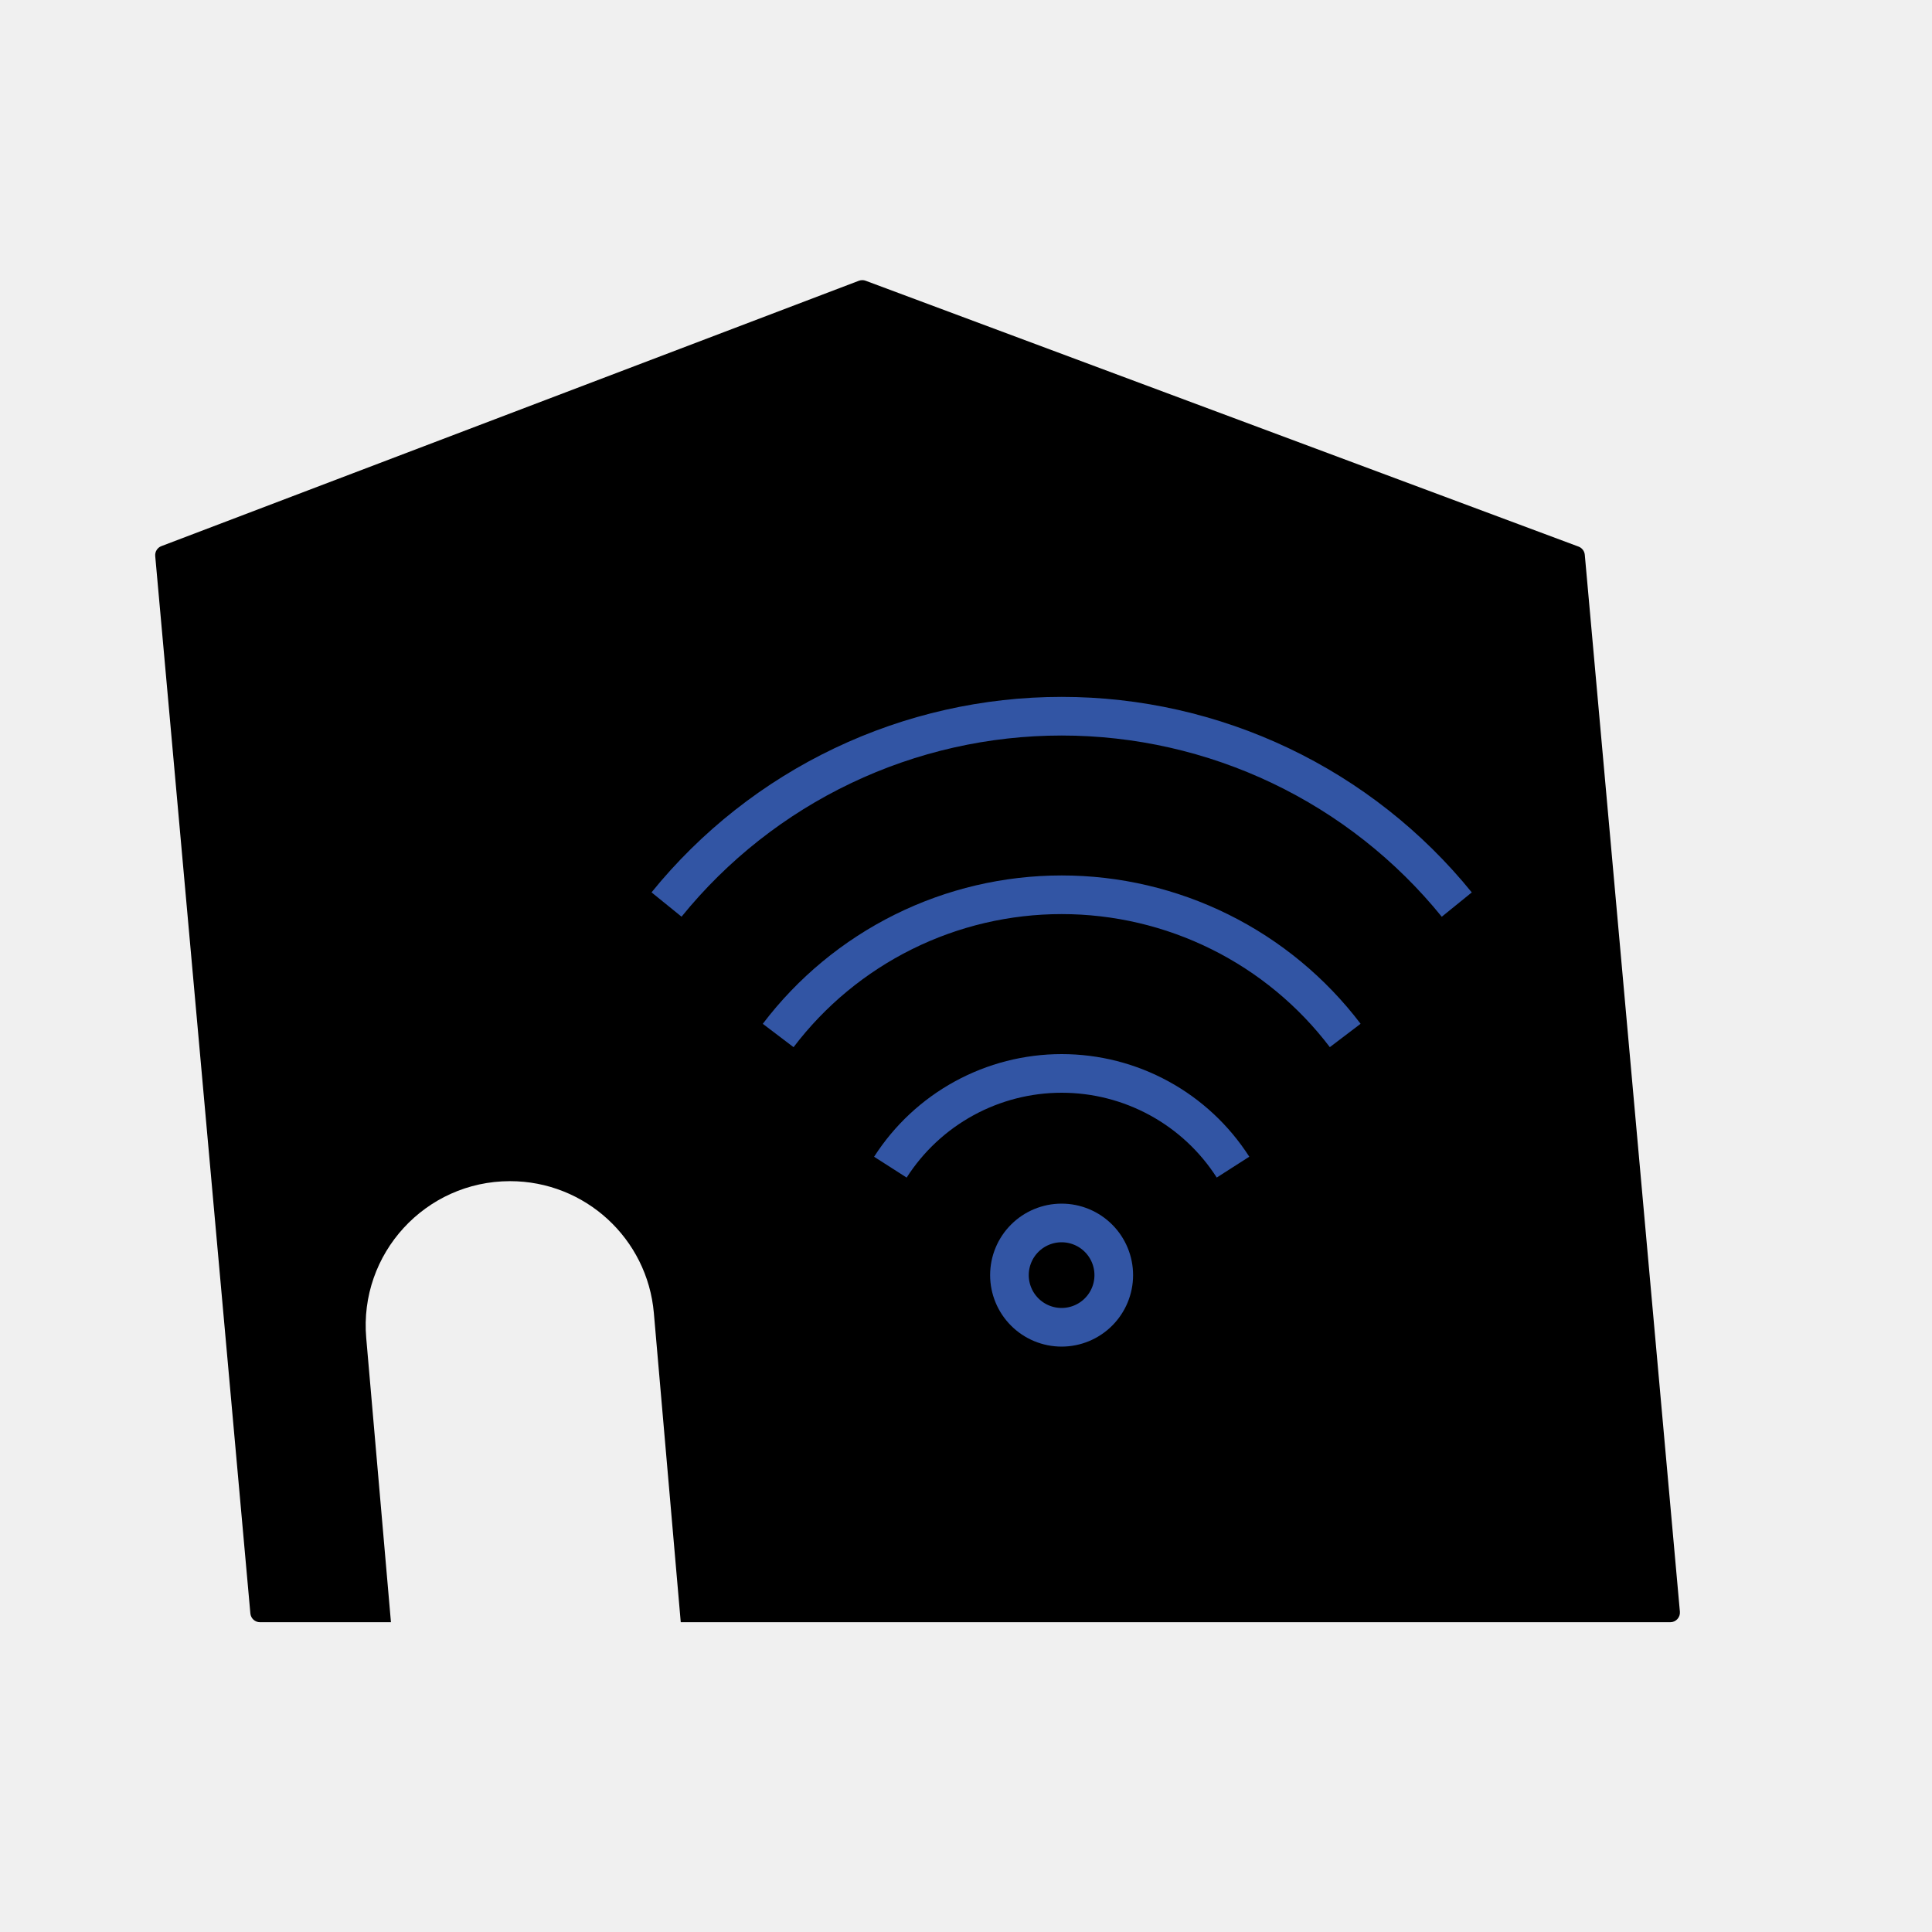
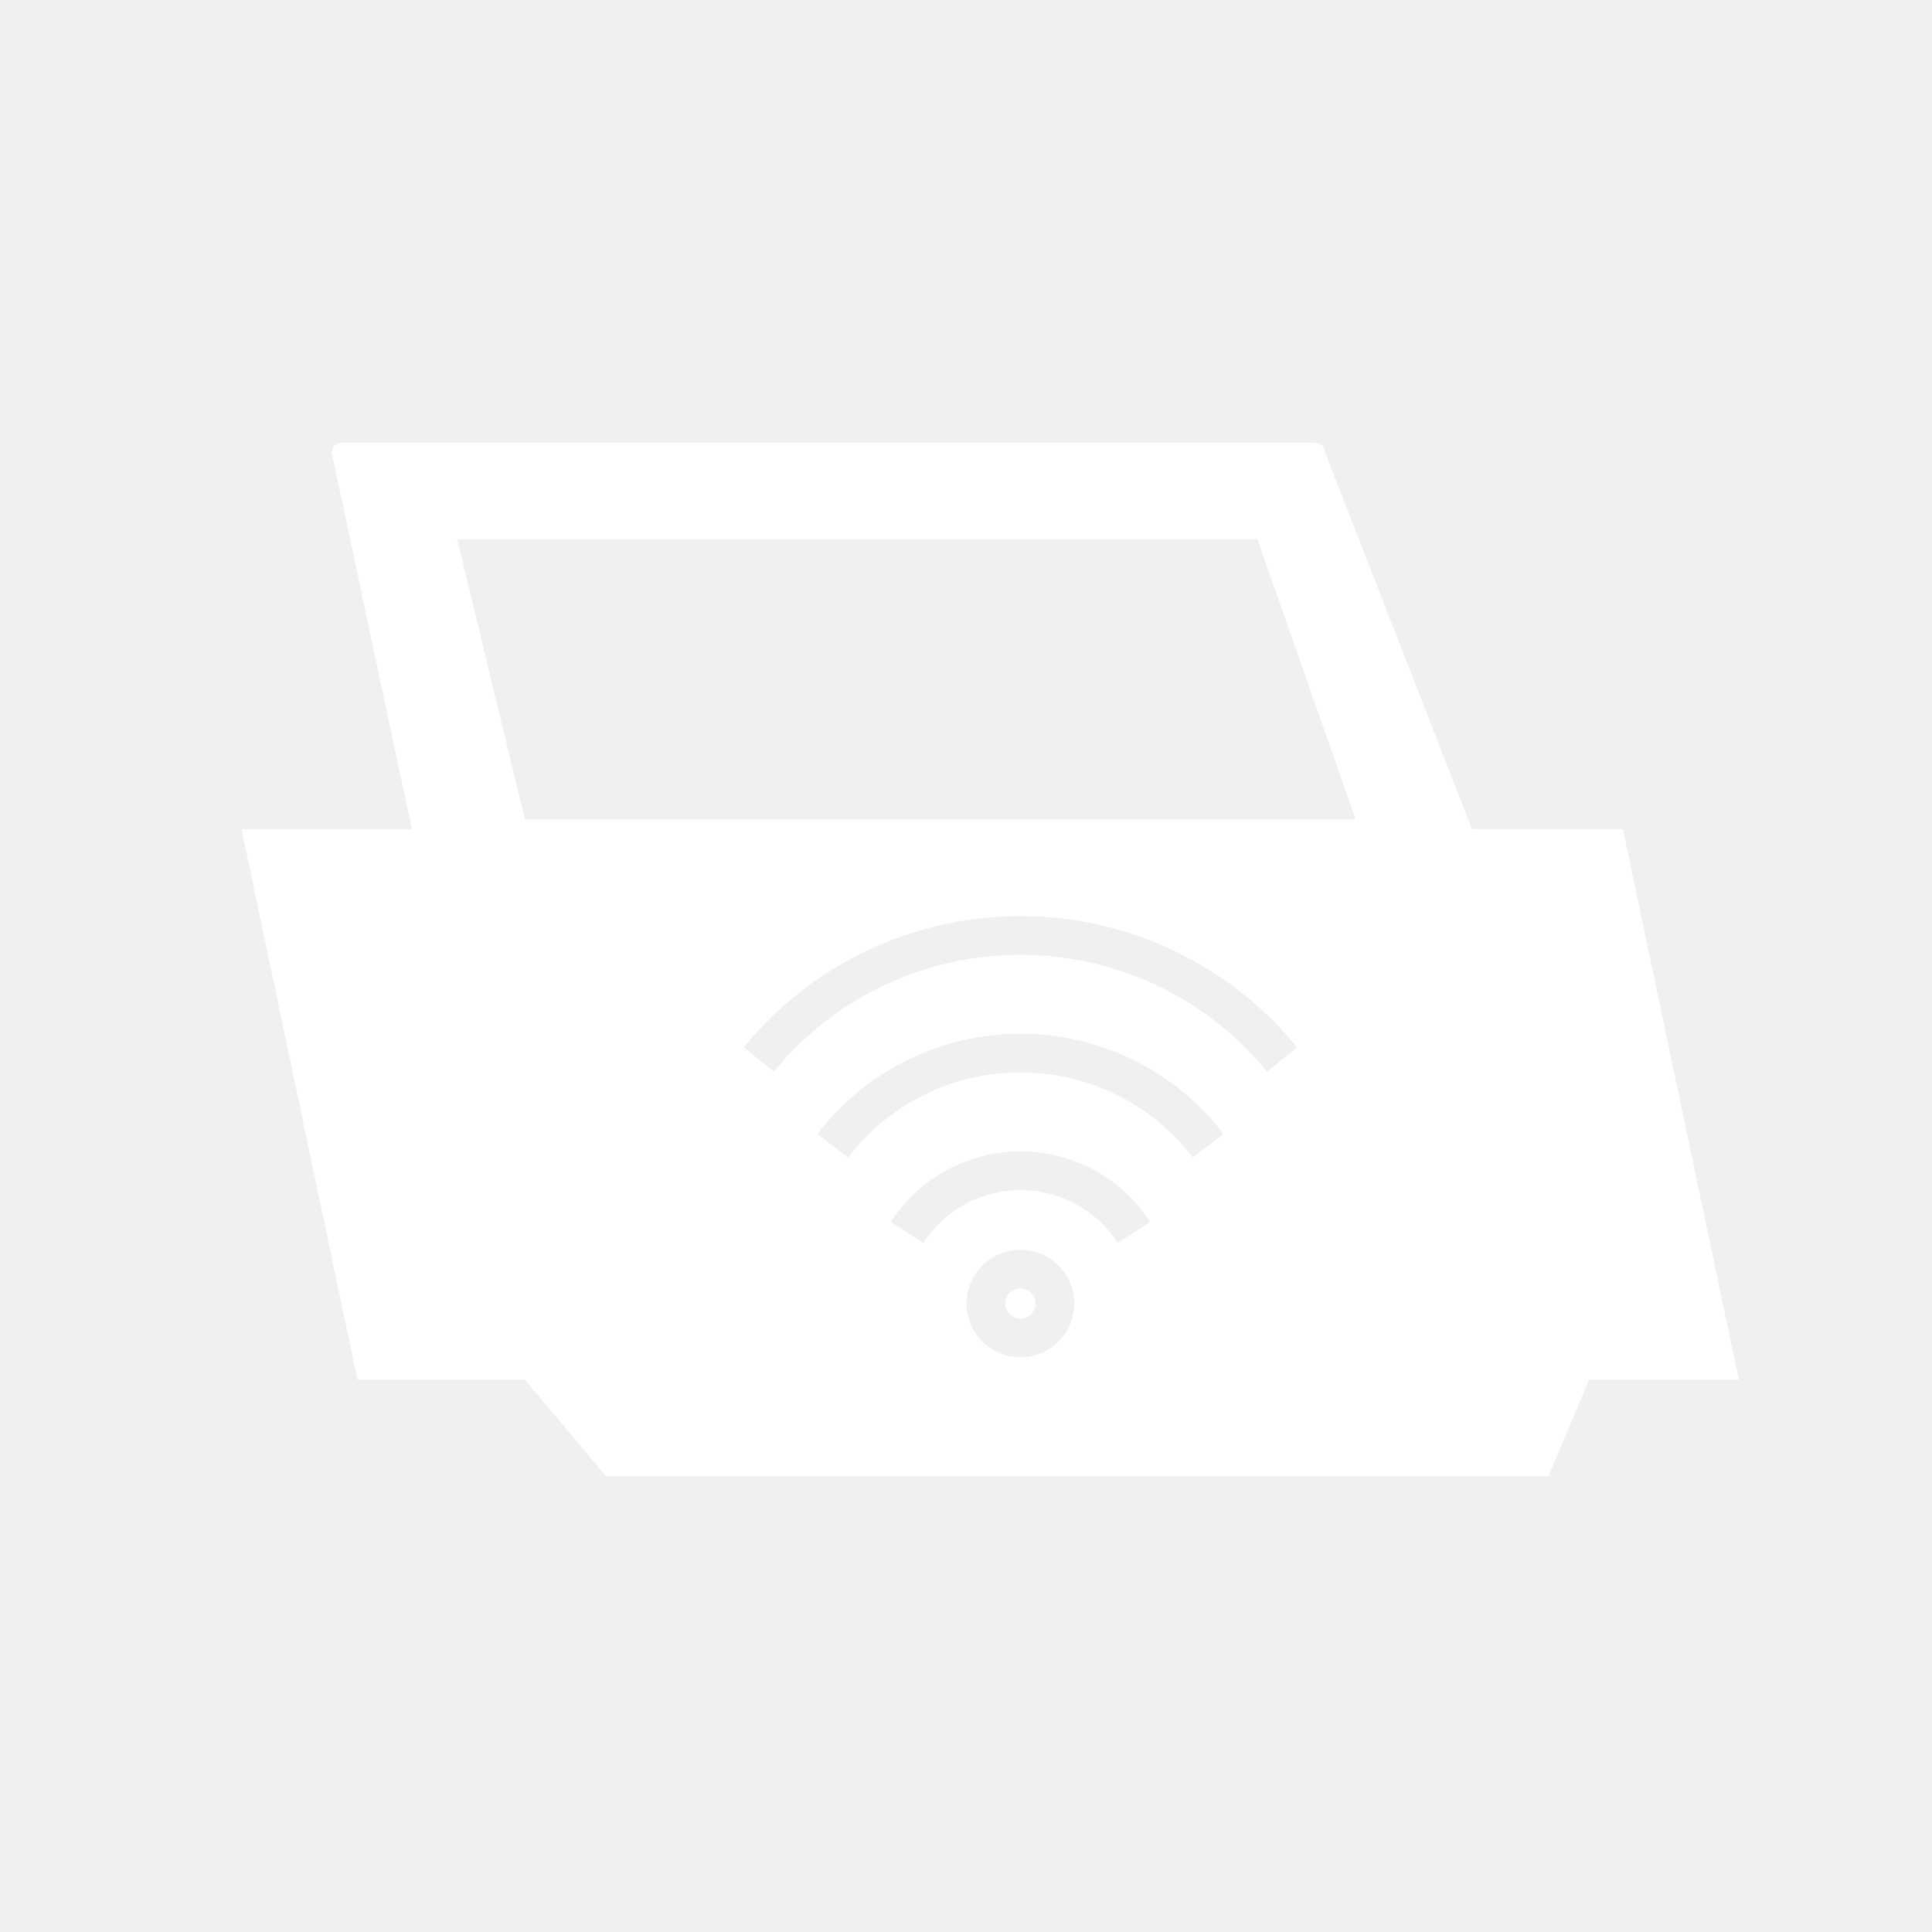
- <svg xmlns="http://www.w3.org/2000/svg" width="200" height="200" viewBox="0 0 200 200" fill="none">
-   <path d="M88.906 29.066C89.133 28.98 89.384 28.978 89.611 29.063L163.41 56.583C163.771 56.717 164.022 57.047 164.057 57.43L173.902 166.842C173.955 167.427 173.494 167.932 172.906 167.932H70.471L67.687 135.922C67.016 128.2 60.551 122.273 52.8 122.273C44.036 122.273 37.153 129.78 37.912 138.511L40.471 167.932H26.914C26.396 167.932 25.964 167.536 25.918 167.021L16.068 57.558C16.028 57.112 16.289 56.693 16.708 56.534L88.906 29.066Z" fill="currentColor" />
-   <path d="M92.171 120.825C94.076 117.85 96.699 115.401 99.798 113.706C102.897 112.01 106.373 111.121 109.905 111.12C113.438 111.12 116.914 112.008 120.013 113.703C123.113 115.398 125.736 117.846 127.641 120.821M80.556 107.194C83.993 102.666 88.431 98.996 93.523 96.468C98.614 93.941 104.221 92.626 109.906 92.626C115.59 92.626 121.197 93.94 126.289 96.467C131.381 98.994 135.819 102.664 139.257 107.191M69 93.636C73.937 87.546 80.171 82.635 87.247 79.263C94.324 75.89 102.065 74.14 109.904 74.141C117.743 74.141 125.483 75.892 132.56 79.266C139.636 82.64 145.869 87.552 150.805 93.642M115.297 132C115.297 133.432 114.728 134.806 113.715 135.818C112.703 136.831 111.329 137.4 109.897 137.4C108.465 137.4 107.091 136.831 106.079 135.818C105.066 134.806 104.497 133.432 104.497 132C104.497 130.568 105.066 129.194 106.079 128.182C107.091 127.169 108.465 126.6 109.897 126.6C111.329 126.6 112.703 127.169 113.715 128.182C114.728 129.194 115.297 130.568 115.297 132Z" stroke="#3255A4" stroke-width="4" />
+ <svg xmlns="http://www.w3.org/2000/svg" width="48" height="48" viewBox="0 0 48 48" fill="none">
+   <path d="M32.681 11C32.813 11 32.921 11.108 32.921 11.24L36.571 20.6H40.32L43.2 34.279H39.48L38.469 36.68H15.06L13.04 34.279H8.881L6 20.6H10.232L8.24 11.24C8.24 11.116 8.335 11.013 8.456 11.001L8.48 11H32.681ZM25.352 31.053C24.998 31.053 24.657 31.193 24.406 31.442C24.155 31.692 24.014 32.032 24.014 32.387C24.014 32.741 24.155 33.08 24.406 33.33C24.657 33.58 24.997 33.721 25.352 33.721C25.706 33.721 26.046 33.58 26.297 33.33C26.548 33.08 26.689 32.741 26.689 32.387C26.689 32.032 26.548 31.692 26.297 31.442C26.046 31.193 25.706 31.053 25.352 31.053ZM25.352 32.013C25.453 32.013 25.549 32.053 25.62 32.123C25.691 32.193 25.73 32.288 25.73 32.387C25.73 32.485 25.691 32.58 25.62 32.65C25.549 32.721 25.453 32.76 25.352 32.76C25.25 32.76 25.154 32.721 25.083 32.65C25.012 32.58 24.974 32.485 24.974 32.387C24.974 32.288 25.012 32.193 25.083 32.123C25.154 32.053 25.25 32.013 25.352 32.013ZM25.352 28.605C24.711 28.606 24.08 28.767 23.518 29.073C22.955 29.38 22.477 29.822 22.131 30.36L22.535 30.62L22.939 30.88C23.198 30.477 23.555 30.146 23.977 29.916C24.398 29.686 24.872 29.567 25.354 29.566C25.835 29.566 26.308 29.687 26.73 29.916C27.151 30.145 27.509 30.477 27.768 30.879L28.172 30.619L28.575 30.359C28.229 29.821 27.752 29.379 27.189 29.072C26.625 28.766 25.994 28.605 25.352 28.605ZM25.354 25.683C24.377 25.683 23.412 25.908 22.537 26.34C21.662 26.772 20.899 27.399 20.308 28.174L21.07 28.757C21.572 28.1 22.219 27.567 22.962 27.2C23.705 26.833 24.524 26.643 25.354 26.643C26.183 26.643 27.001 26.834 27.744 27.2C28.487 27.567 29.134 28.099 29.636 28.756L30.399 28.174C29.808 27.399 29.044 26.771 28.169 26.339C27.294 25.907 26.33 25.683 25.354 25.683ZM25.352 22.76C24.036 22.76 22.736 23.053 21.547 23.616C20.358 24.18 19.31 25 18.48 26.019L18.852 26.322L19.225 26.625C19.964 25.718 20.898 24.986 21.958 24.483C23.018 23.981 24.178 23.721 25.352 23.721C26.527 23.721 27.687 23.982 28.747 24.484C29.807 24.987 30.741 25.719 31.48 26.626L31.852 26.323L32.225 26.02C31.395 25.002 30.348 24.181 29.159 23.617C27.97 23.053 26.669 22.76 25.352 22.76ZM13.04 20.359H33.681L31.24 13.399H11.36L13.04 20.359Z" fill="white" />
</svg>
